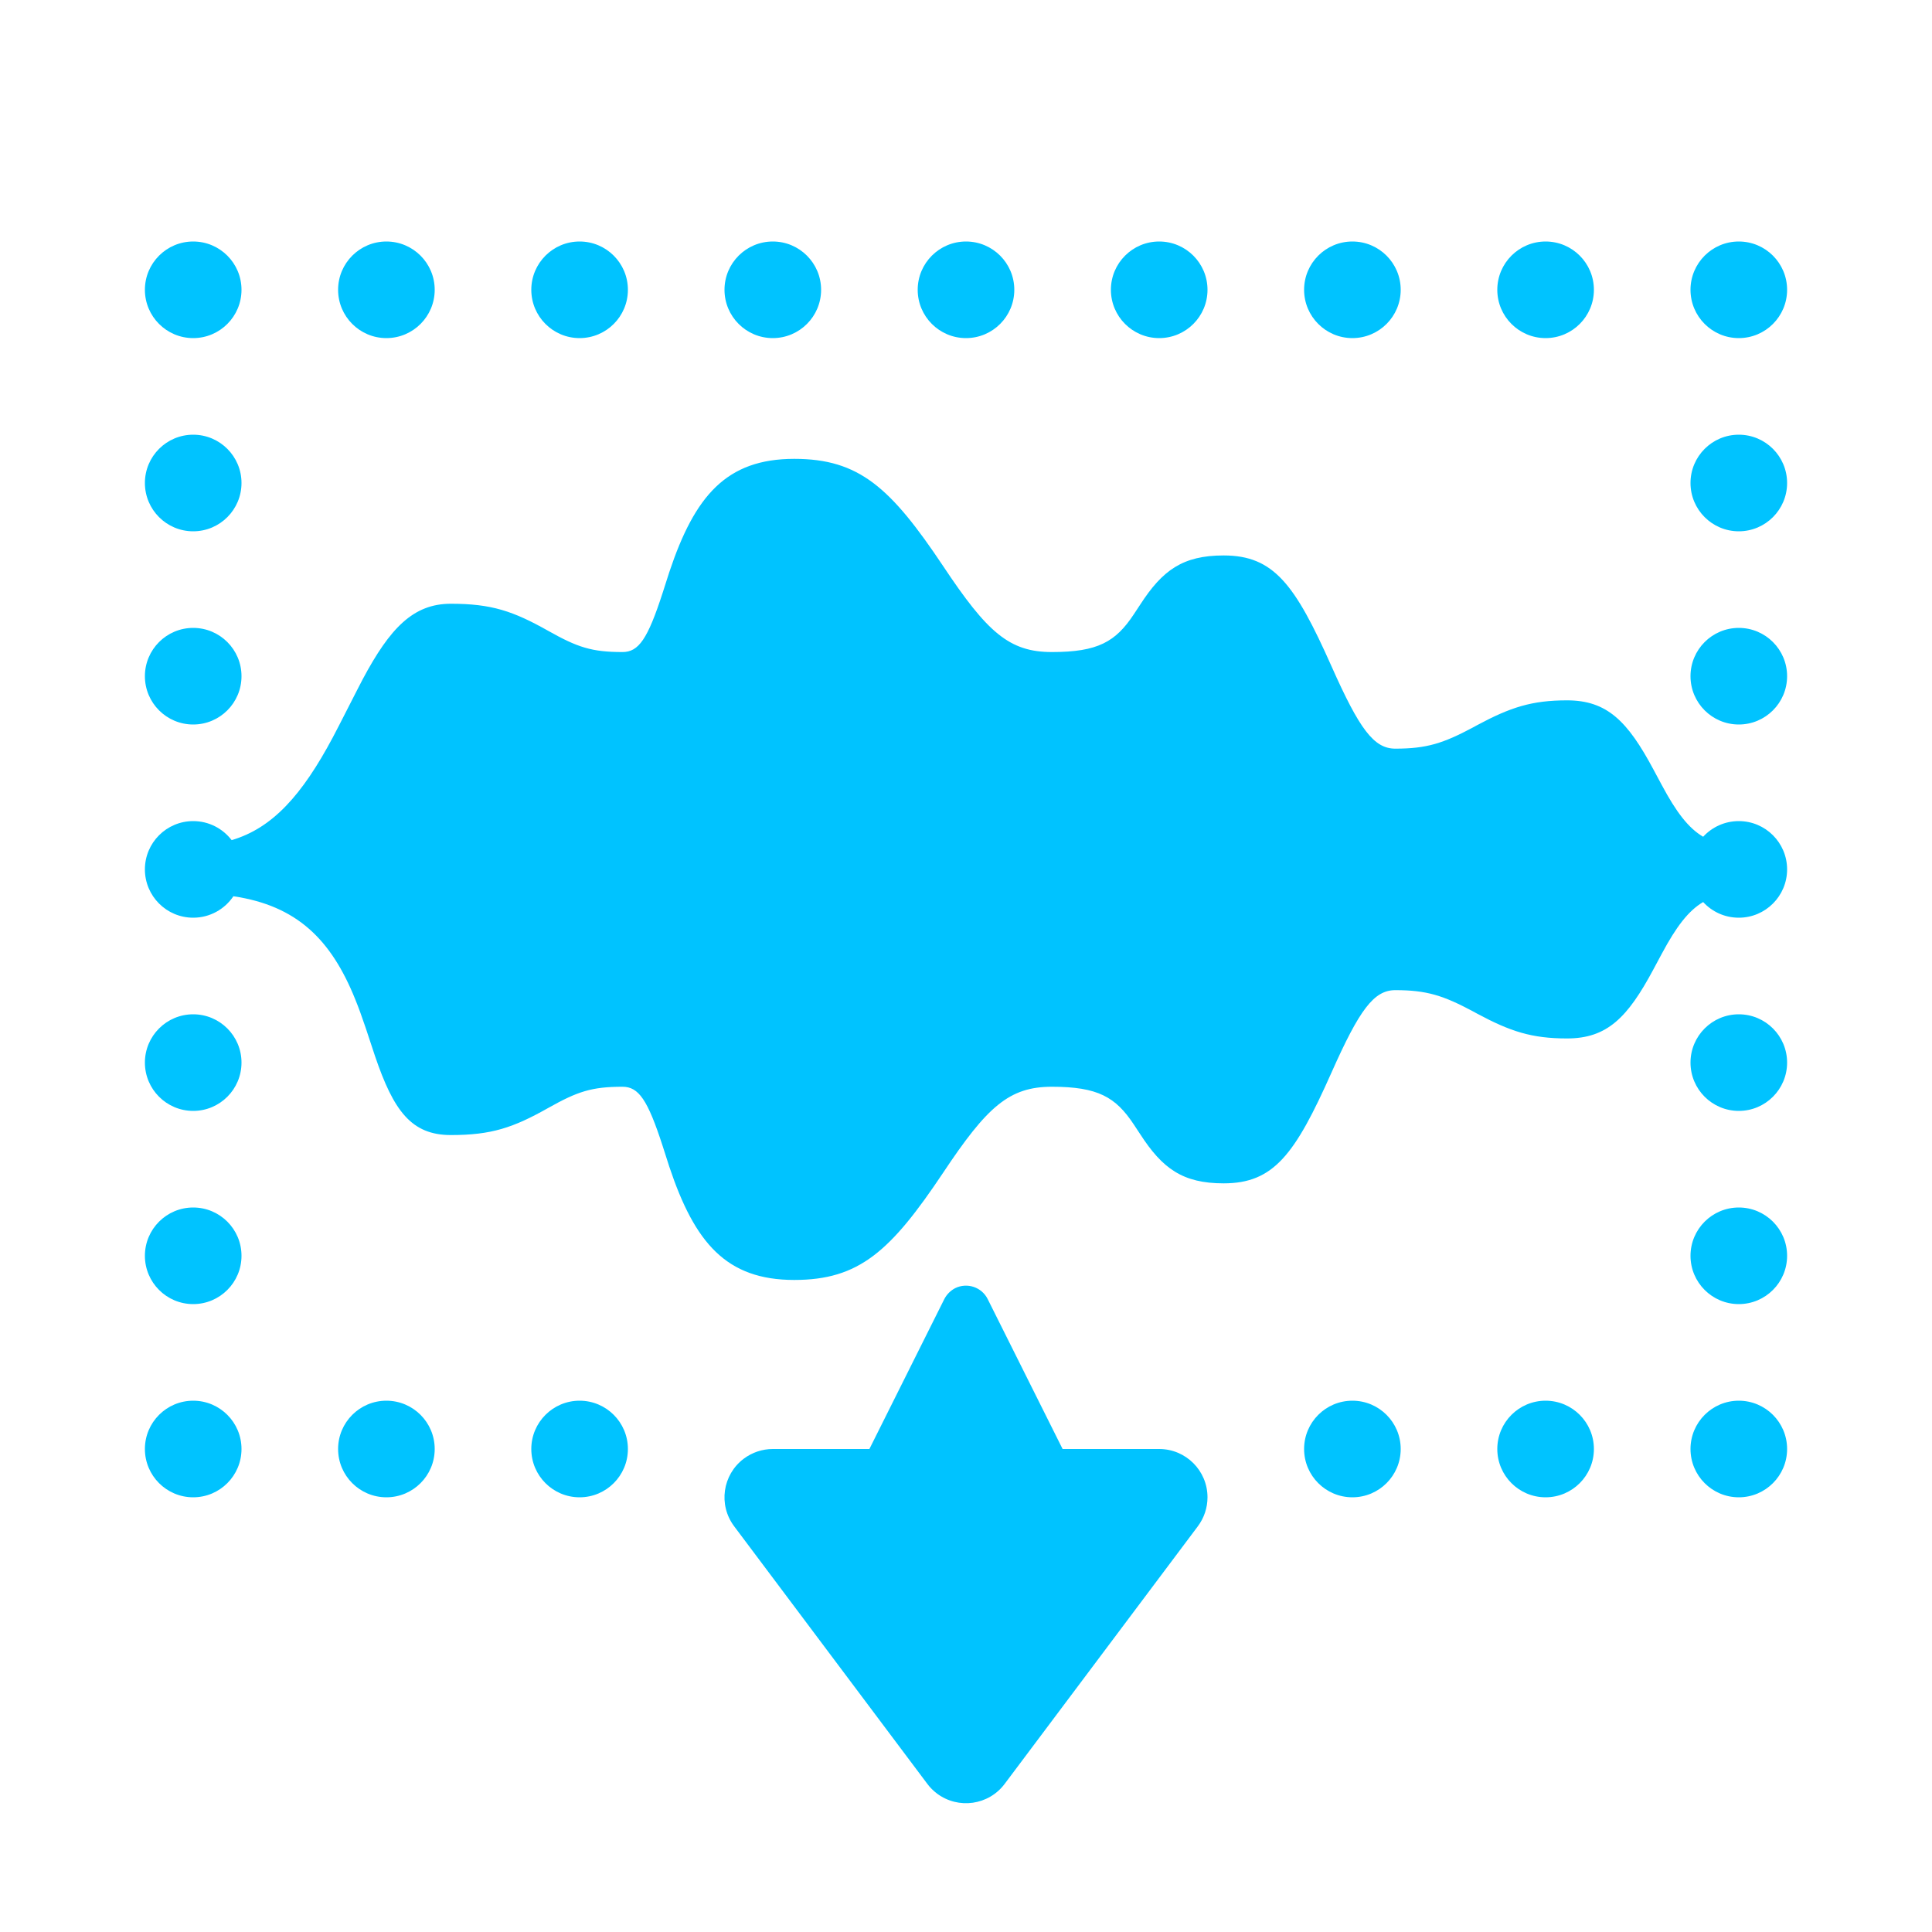
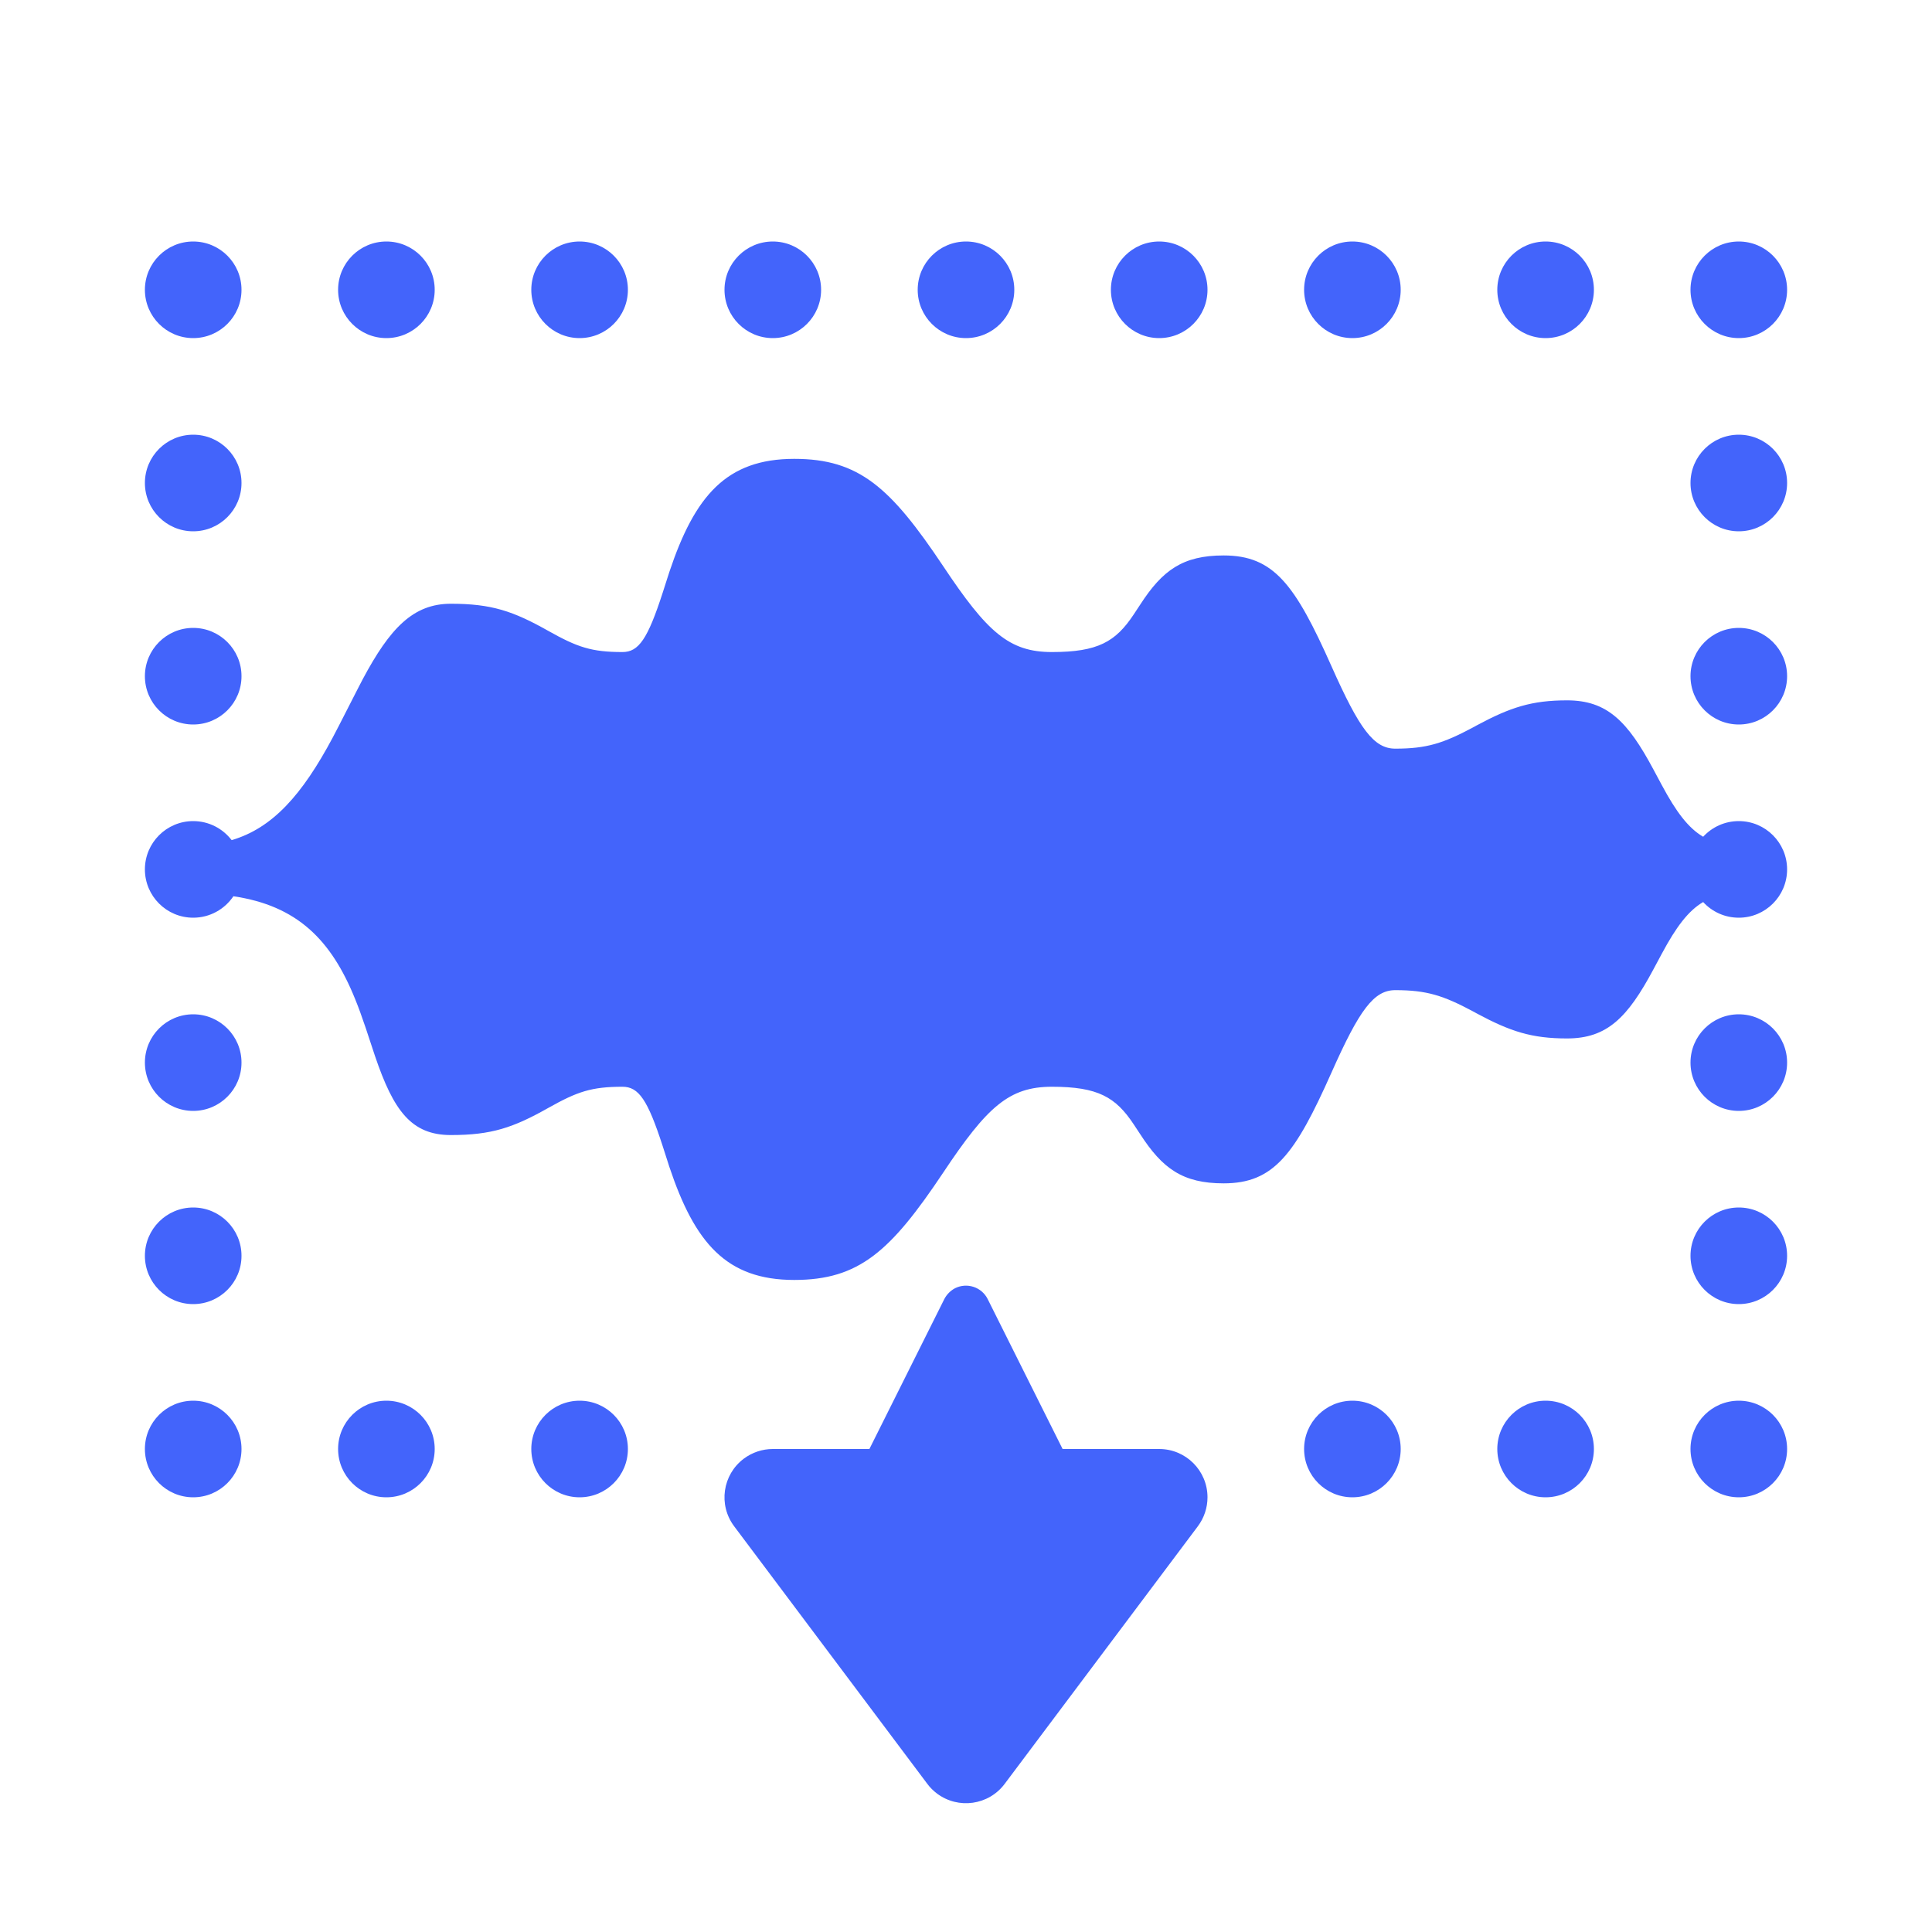
<svg xmlns="http://www.w3.org/2000/svg" width="20px" height="20px" viewBox="0 0 20 20" version="1.1">
  <g id="Sound/General/Paste" stroke="none" stroke-width="1" fill="none" fill-rule="evenodd">
-     <path d="M2.398,8.697 C2.82,8.573 3.127,8.231 3.446,7.632 C3.503,7.526 3.707,7.121 3.755,7.031 C4.037,6.502 4.278,6.25 4.667,6.25 C5.087,6.25 5.311,6.325 5.678,6.532 C5.977,6.7 6.124,6.75 6.444,6.75 C6.612,6.75 6.705,6.614 6.86,6.136 C6.893,6.031 6.912,5.974 6.929,5.921 C7.192,5.134 7.519,4.75 8.222,4.75 C8.892,4.75 9.219,5.045 9.764,5.861 C10.219,6.545 10.447,6.75 10.889,6.75 C11.366,6.75 11.549,6.643 11.736,6.361 C11.769,6.311 11.769,6.311 11.804,6.258 C12.033,5.904 12.243,5.75 12.667,5.75 C13.185,5.75 13.406,6.048 13.784,6.898 C14.073,7.548 14.222,7.75 14.444,7.75 C14.769,7.75 14.94,7.695 15.249,7.53 L15.291,7.507 C15.636,7.322 15.857,7.25 16.222,7.25 C16.637,7.25 16.849,7.466 17.116,7.965 C17.161,8.049 17.161,8.049 17.205,8.131 C17.351,8.403 17.476,8.571 17.631,8.662 C17.723,8.562 17.854,8.5 18,8.5 C18.276,8.5 18.5,8.724 18.5,9 C18.5,9.276 18.276,9.5 18,9.5 C17.854,9.5 17.723,9.438 17.631,9.338 C17.476,9.429 17.351,9.597 17.205,9.869 C17.161,9.951 17.161,9.951 17.116,10.035 C16.849,10.534 16.637,10.75 16.222,10.75 C15.857,10.75 15.636,10.678 15.291,10.493 L15.249,10.47 C14.94,10.305 14.769,10.25 14.444,10.25 C14.222,10.25 14.073,10.452 13.784,11.102 C13.406,11.952 13.185,12.25 12.667,12.25 C12.243,12.25 12.033,12.096 11.804,11.742 C11.769,11.689 11.769,11.689 11.736,11.639 C11.549,11.357 11.366,11.25 10.889,11.25 C10.447,11.25 10.219,11.455 9.764,12.139 C9.219,12.955 8.892,13.25 8.222,13.25 C7.519,13.25 7.192,12.866 6.929,12.079 C6.912,12.026 6.893,11.969 6.86,11.864 C6.705,11.386 6.612,11.25 6.444,11.25 C6.124,11.25 5.977,11.3 5.678,11.468 C5.311,11.675 5.087,11.75 4.667,11.75 C4.258,11.75 4.074,11.498 3.882,10.932 L3.785,10.639 C3.746,10.524 3.713,10.432 3.677,10.344 C3.428,9.726 3.073,9.375 2.416,9.278 C2.326,9.412 2.173,9.5 2,9.5 C1.724,9.5 1.5,9.276 1.5,9 C1.5,8.724 1.724,8.5 2,8.5 C2.162,8.5 2.306,8.577 2.398,8.697 Z M9,15 L9.776,13.447 C9.801,13.399 9.84,13.36 9.888,13.335 C10.012,13.274 10.162,13.324 10.224,13.447 L11,15 L12,15 C12.276,15 12.5,15.224 12.5,15.5 C12.5,15.608 12.465,15.713 12.4,15.8 L10.4,18.467 C10.234,18.688 9.921,18.732 9.7,18.567 C9.662,18.538 9.628,18.505 9.6,18.467 L7.6,15.8 C7.434,15.579 7.479,15.266 7.7,15.1 C7.787,15.035 7.892,15 8,15 L9,15 L9,15 Z M2,3.5 C1.724,3.5 1.5,3.276 1.5,3 C1.5,2.724 1.724,2.5 2,2.5 C2.276,2.5 2.5,2.724 2.5,3 C2.5,3.276 2.276,3.5 2,3.5 Z M4,3.5 C3.724,3.5 3.5,3.276 3.5,3 C3.5,2.724 3.724,2.5 4,2.5 C4.276,2.5 4.5,2.724 4.5,3 C4.5,3.276 4.276,3.5 4,3.5 Z M6,3.5 C5.724,3.5 5.5,3.276 5.5,3 C5.5,2.724 5.724,2.5 6,2.5 C6.276,2.5 6.5,2.724 6.5,3 C6.5,3.276 6.276,3.5 6,3.5 Z M8,3.5 C7.724,3.5 7.5,3.276 7.5,3 C7.5,2.724 7.724,2.5 8,2.5 C8.276,2.5 8.5,2.724 8.5,3 C8.5,3.276 8.276,3.5 8,3.5 Z M10,3.5 C9.724,3.5 9.5,3.276 9.5,3 C9.5,2.724 9.724,2.5 10,2.5 C10.276,2.5 10.5,2.724 10.5,3 C10.5,3.276 10.276,3.5 10,3.5 Z M12,3.5 C11.724,3.5 11.5,3.276 11.5,3 C11.5,2.724 11.724,2.5 12,2.5 C12.276,2.5 12.5,2.724 12.5,3 C12.5,3.276 12.276,3.5 12,3.5 Z M14,3.5 C13.724,3.5 13.5,3.276 13.5,3 C13.5,2.724 13.724,2.5 14,2.5 C14.276,2.5 14.5,2.724 14.5,3 C14.5,3.276 14.276,3.5 14,3.5 Z M16,3.5 C15.724,3.5 15.5,3.276 15.5,3 C15.5,2.724 15.724,2.5 16,2.5 C16.276,2.5 16.5,2.724 16.5,3 C16.5,3.276 16.276,3.5 16,3.5 Z M18,3.5 C17.724,3.5 17.5,3.276 17.5,3 C17.5,2.724 17.724,2.5 18,2.5 C18.276,2.5 18.5,2.724 18.5,3 C18.5,3.276 18.276,3.5 18,3.5 Z M18,5.5 C17.724,5.5 17.5,5.276 17.5,5 C17.5,4.724 17.724,4.5 18,4.5 C18.276,4.5 18.5,4.724 18.5,5 C18.5,5.276 18.276,5.5 18,5.5 Z M18,7.5 C17.724,7.5 17.5,7.276 17.5,7 C17.5,6.724 17.724,6.5 18,6.5 C18.276,6.5 18.5,6.724 18.5,7 C18.5,7.276 18.276,7.5 18,7.5 Z M18,11.5 C17.724,11.5 17.5,11.276 17.5,11 C17.5,10.724 17.724,10.5 18,10.5 C18.276,10.5 18.5,10.724 18.5,11 C18.5,11.276 18.276,11.5 18,11.5 Z M18,13.5 C17.724,13.5 17.5,13.276 17.5,13 C17.5,12.724 17.724,12.5 18,12.5 C18.276,12.5 18.5,12.724 18.5,13 C18.5,13.276 18.276,13.5 18,13.5 Z M18,15.5 C17.724,15.5 17.5,15.276 17.5,15 C17.5,14.724 17.724,14.5 18,14.5 C18.276,14.5 18.5,14.724 18.5,15 C18.5,15.276 18.276,15.5 18,15.5 Z M16,15.5 C15.724,15.5 15.5,15.276 15.5,15 C15.5,14.724 15.724,14.5 16,14.5 C16.276,14.5 16.5,14.724 16.5,15 C16.5,15.276 16.276,15.5 16,15.5 Z M14,15.5 C13.724,15.5 13.5,15.276 13.5,15 C13.5,14.724 13.724,14.5 14,14.5 C14.276,14.5 14.5,14.724 14.5,15 C14.5,15.276 14.276,15.5 14,15.5 Z M4,15.5 C3.724,15.5 3.5,15.276 3.5,15 C3.5,14.724 3.724,14.5 4,14.5 C4.276,14.5 4.5,14.724 4.5,15 C4.5,15.276 4.276,15.5 4,15.5 Z M6,15.5 C5.724,15.5 5.5,15.276 5.5,15 C5.5,14.724 5.724,14.5 6,14.5 C6.276,14.5 6.5,14.724 6.5,15 C6.5,15.276 6.276,15.5 6,15.5 Z M2,15.5 C1.724,15.5 1.5,15.276 1.5,15 C1.5,14.724 1.724,14.5 2,14.5 C2.276,14.5 2.5,14.724 2.5,15 C2.5,15.276 2.276,15.5 2,15.5 Z M2,13.5 C1.724,13.5 1.5,13.276 1.5,13 C1.5,12.724 1.724,12.5 2,12.5 C2.276,12.5 2.5,12.724 2.5,13 C2.5,13.276 2.276,13.5 2,13.5 Z M2,11.5 C1.724,11.5 1.5,11.276 1.5,11 C1.5,10.724 1.724,10.5 2,10.5 C2.276,10.5 2.5,10.724 2.5,11 C2.5,11.276 2.276,11.5 2,11.5 Z M2,7.5 C1.724,7.5 1.5,7.276 1.5,7 C1.5,6.724 1.724,6.5 2,6.5 C2.276,6.5 2.5,6.724 2.5,7 C2.5,7.276 2.276,7.5 2,7.5 Z M2,5.5 C1.724,5.5 1.5,5.276 1.5,5 C1.5,4.724 1.724,4.5 2,4.5 C2.276,4.5 2.5,4.724 2.5,5 C2.5,5.276 2.276,5.5 2,5.5 Z" id="Shape" fill="#00c3ff" fill-rule="nonzero" />
+     <path d="M2.398,8.697 C2.82,8.573 3.127,8.231 3.446,7.632 C3.503,7.526 3.707,7.121 3.755,7.031 C4.037,6.502 4.278,6.25 4.667,6.25 C5.087,6.25 5.311,6.325 5.678,6.532 C5.977,6.7 6.124,6.75 6.444,6.75 C6.612,6.75 6.705,6.614 6.86,6.136 C6.893,6.031 6.912,5.974 6.929,5.921 C7.192,5.134 7.519,4.75 8.222,4.75 C8.892,4.75 9.219,5.045 9.764,5.861 C10.219,6.545 10.447,6.75 10.889,6.75 C11.366,6.75 11.549,6.643 11.736,6.361 C11.769,6.311 11.769,6.311 11.804,6.258 C12.033,5.904 12.243,5.75 12.667,5.75 C13.185,5.75 13.406,6.048 13.784,6.898 C14.073,7.548 14.222,7.75 14.444,7.75 C14.769,7.75 14.94,7.695 15.249,7.53 L15.291,7.507 C15.636,7.322 15.857,7.25 16.222,7.25 C16.637,7.25 16.849,7.466 17.116,7.965 C17.161,8.049 17.161,8.049 17.205,8.131 C17.351,8.403 17.476,8.571 17.631,8.662 C17.723,8.562 17.854,8.5 18,8.5 C18.276,8.5 18.5,8.724 18.5,9 C18.5,9.276 18.276,9.5 18,9.5 C17.854,9.5 17.723,9.438 17.631,9.338 C17.476,9.429 17.351,9.597 17.205,9.869 C17.161,9.951 17.161,9.951 17.116,10.035 C16.849,10.534 16.637,10.75 16.222,10.75 C15.857,10.75 15.636,10.678 15.291,10.493 L15.249,10.47 C14.94,10.305 14.769,10.25 14.444,10.25 C14.222,10.25 14.073,10.452 13.784,11.102 C13.406,11.952 13.185,12.25 12.667,12.25 C12.243,12.25 12.033,12.096 11.804,11.742 C11.769,11.689 11.769,11.689 11.736,11.639 C11.549,11.357 11.366,11.25 10.889,11.25 C10.447,11.25 10.219,11.455 9.764,12.139 C9.219,12.955 8.892,13.25 8.222,13.25 C7.519,13.25 7.192,12.866 6.929,12.079 C6.912,12.026 6.893,11.969 6.86,11.864 C6.705,11.386 6.612,11.25 6.444,11.25 C6.124,11.25 5.977,11.3 5.678,11.468 C5.311,11.675 5.087,11.75 4.667,11.75 C4.258,11.75 4.074,11.498 3.882,10.932 L3.785,10.639 C3.746,10.524 3.713,10.432 3.677,10.344 C3.428,9.726 3.073,9.375 2.416,9.278 C2.326,9.412 2.173,9.5 2,9.5 C1.724,9.5 1.5,9.276 1.5,9 C1.5,8.724 1.724,8.5 2,8.5 C2.162,8.5 2.306,8.577 2.398,8.697 Z M9,15 L9.776,13.447 C9.801,13.399 9.84,13.36 9.888,13.335 C10.012,13.274 10.162,13.324 10.224,13.447 L11,15 L12,15 C12.276,15 12.5,15.224 12.5,15.5 C12.5,15.608 12.465,15.713 12.4,15.8 L10.4,18.467 C10.234,18.688 9.921,18.732 9.7,18.567 C9.662,18.538 9.628,18.505 9.6,18.467 L7.6,15.8 C7.434,15.579 7.479,15.266 7.7,15.1 C7.787,15.035 7.892,15 8,15 L9,15 L9,15 Z M2,3.5 C1.724,3.5 1.5,3.276 1.5,3 C1.5,2.724 1.724,2.5 2,2.5 C2.276,2.5 2.5,2.724 2.5,3 C2.5,3.276 2.276,3.5 2,3.5 Z M4,3.5 C3.724,3.5 3.5,3.276 3.5,3 C3.5,2.724 3.724,2.5 4,2.5 C4.276,2.5 4.5,2.724 4.5,3 C4.5,3.276 4.276,3.5 4,3.5 Z M6,3.5 C5.724,3.5 5.5,3.276 5.5,3 C5.5,2.724 5.724,2.5 6,2.5 C6.276,2.5 6.5,2.724 6.5,3 C6.5,3.276 6.276,3.5 6,3.5 Z M8,3.5 C7.724,3.5 7.5,3.276 7.5,3 C7.5,2.724 7.724,2.5 8,2.5 C8.276,2.5 8.5,2.724 8.5,3 C8.5,3.276 8.276,3.5 8,3.5 Z M10,3.5 C9.724,3.5 9.5,3.276 9.5,3 C9.5,2.724 9.724,2.5 10,2.5 C10.276,2.5 10.5,2.724 10.5,3 C10.5,3.276 10.276,3.5 10,3.5 Z M12,3.5 C11.724,3.5 11.5,3.276 11.5,3 C11.5,2.724 11.724,2.5 12,2.5 C12.276,2.5 12.5,2.724 12.5,3 C12.5,3.276 12.276,3.5 12,3.5 Z M14,3.5 C13.724,3.5 13.5,3.276 13.5,3 C13.5,2.724 13.724,2.5 14,2.5 C14.276,2.5 14.5,2.724 14.5,3 C14.5,3.276 14.276,3.5 14,3.5 Z M16,3.5 C15.724,3.5 15.5,3.276 15.5,3 C15.5,2.724 15.724,2.5 16,2.5 C16.276,2.5 16.5,2.724 16.5,3 C16.5,3.276 16.276,3.5 16,3.5 Z M18,3.5 C17.724,3.5 17.5,3.276 17.5,3 C17.5,2.724 17.724,2.5 18,2.5 C18.276,2.5 18.5,2.724 18.5,3 C18.5,3.276 18.276,3.5 18,3.5 Z M18,5.5 C17.724,5.5 17.5,5.276 17.5,5 C17.5,4.724 17.724,4.5 18,4.5 C18.276,4.5 18.5,4.724 18.5,5 C18.5,5.276 18.276,5.5 18,5.5 Z M18,7.5 C17.724,7.5 17.5,7.276 17.5,7 C17.5,6.724 17.724,6.5 18,6.5 C18.276,6.5 18.5,6.724 18.5,7 C18.5,7.276 18.276,7.5 18,7.5 Z M18,11.5 C17.724,11.5 17.5,11.276 17.5,11 C17.5,10.724 17.724,10.5 18,10.5 C18.276,10.5 18.5,10.724 18.5,11 C18.5,11.276 18.276,11.5 18,11.5 Z M18,13.5 C17.724,13.5 17.5,13.276 17.5,13 C17.5,12.724 17.724,12.5 18,12.5 C18.276,12.5 18.5,12.724 18.5,13 C18.5,13.276 18.276,13.5 18,13.5 Z M18,15.5 C17.724,15.5 17.5,15.276 17.5,15 C17.5,14.724 17.724,14.5 18,14.5 C18.276,14.5 18.5,14.724 18.5,15 C18.5,15.276 18.276,15.5 18,15.5 Z M16,15.5 C15.724,15.5 15.5,15.276 15.5,15 C15.5,14.724 15.724,14.5 16,14.5 C16.276,14.5 16.5,14.724 16.5,15 C16.5,15.276 16.276,15.5 16,15.5 Z M14,15.5 C13.724,15.5 13.5,15.276 13.5,15 C13.5,14.724 13.724,14.5 14,14.5 C14.276,14.5 14.5,14.724 14.5,15 C14.5,15.276 14.276,15.5 14,15.5 Z M4,15.5 C3.724,15.5 3.5,15.276 3.5,15 C3.5,14.724 3.724,14.5 4,14.5 C4.276,14.5 4.5,14.724 4.5,15 C4.5,15.276 4.276,15.5 4,15.5 Z M6,15.5 C5.724,15.5 5.5,15.276 5.5,15 C5.5,14.724 5.724,14.5 6,14.5 C6.276,14.5 6.5,14.724 6.5,15 C6.5,15.276 6.276,15.5 6,15.5 Z M2,15.5 C1.724,15.5 1.5,15.276 1.5,15 C1.5,14.724 1.724,14.5 2,14.5 C2.276,14.5 2.5,14.724 2.5,15 C2.5,15.276 2.276,15.5 2,15.5 Z M2,13.5 C1.724,13.5 1.5,13.276 1.5,13 C1.5,12.724 1.724,12.5 2,12.5 C2.276,12.5 2.5,12.724 2.5,13 C2.5,13.276 2.276,13.5 2,13.5 Z M2,11.5 C1.724,11.5 1.5,11.276 1.5,11 C1.5,10.724 1.724,10.5 2,10.5 C2.276,10.5 2.5,10.724 2.5,11 C2.5,11.276 2.276,11.5 2,11.5 Z M2,7.5 C1.724,7.5 1.5,7.276 1.5,7 C1.5,6.724 1.724,6.5 2,6.5 C2.276,6.5 2.5,6.724 2.5,7 C2.5,7.276 2.276,7.5 2,7.5 Z M2,5.5 C1.724,5.5 1.5,5.276 1.5,5 C1.5,4.724 1.724,4.5 2,4.5 C2.276,4.5 2.5,4.724 2.5,5 C2.5,5.276 2.276,5.5 2,5.5 Z" id="Shape" fill="#4364fb" fill-rule="nonzero" />
  </g>
</svg>
